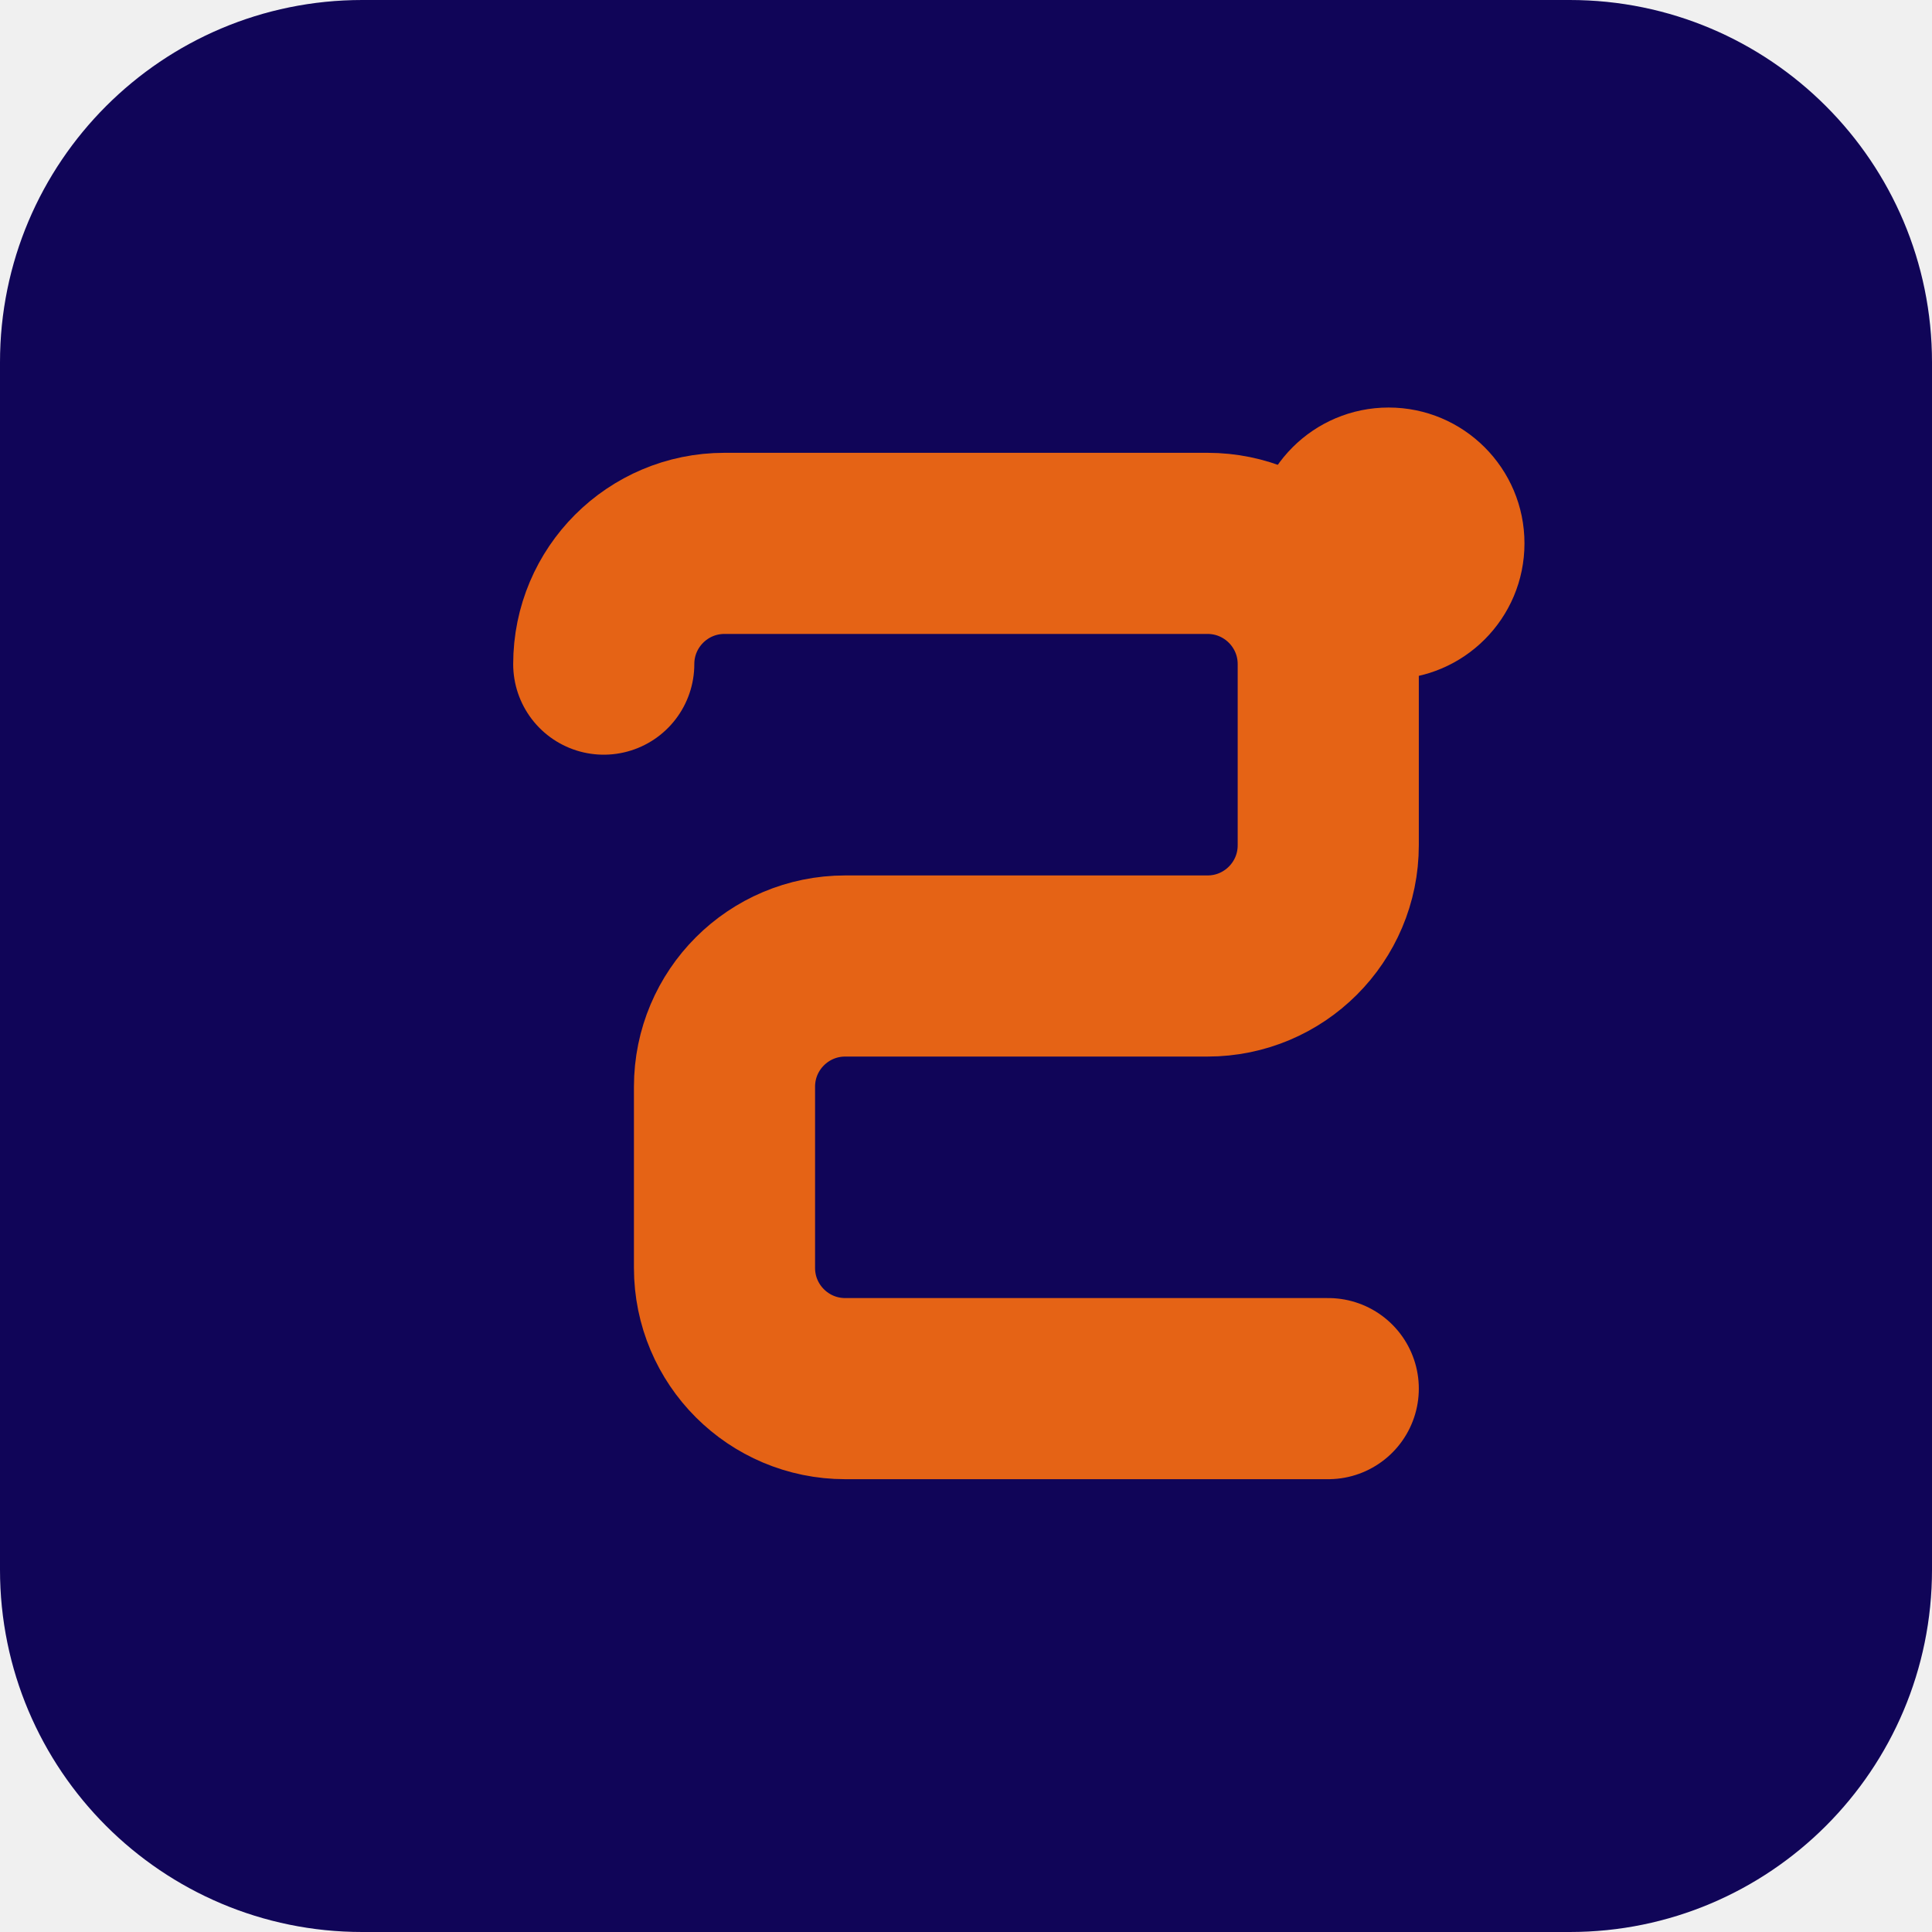
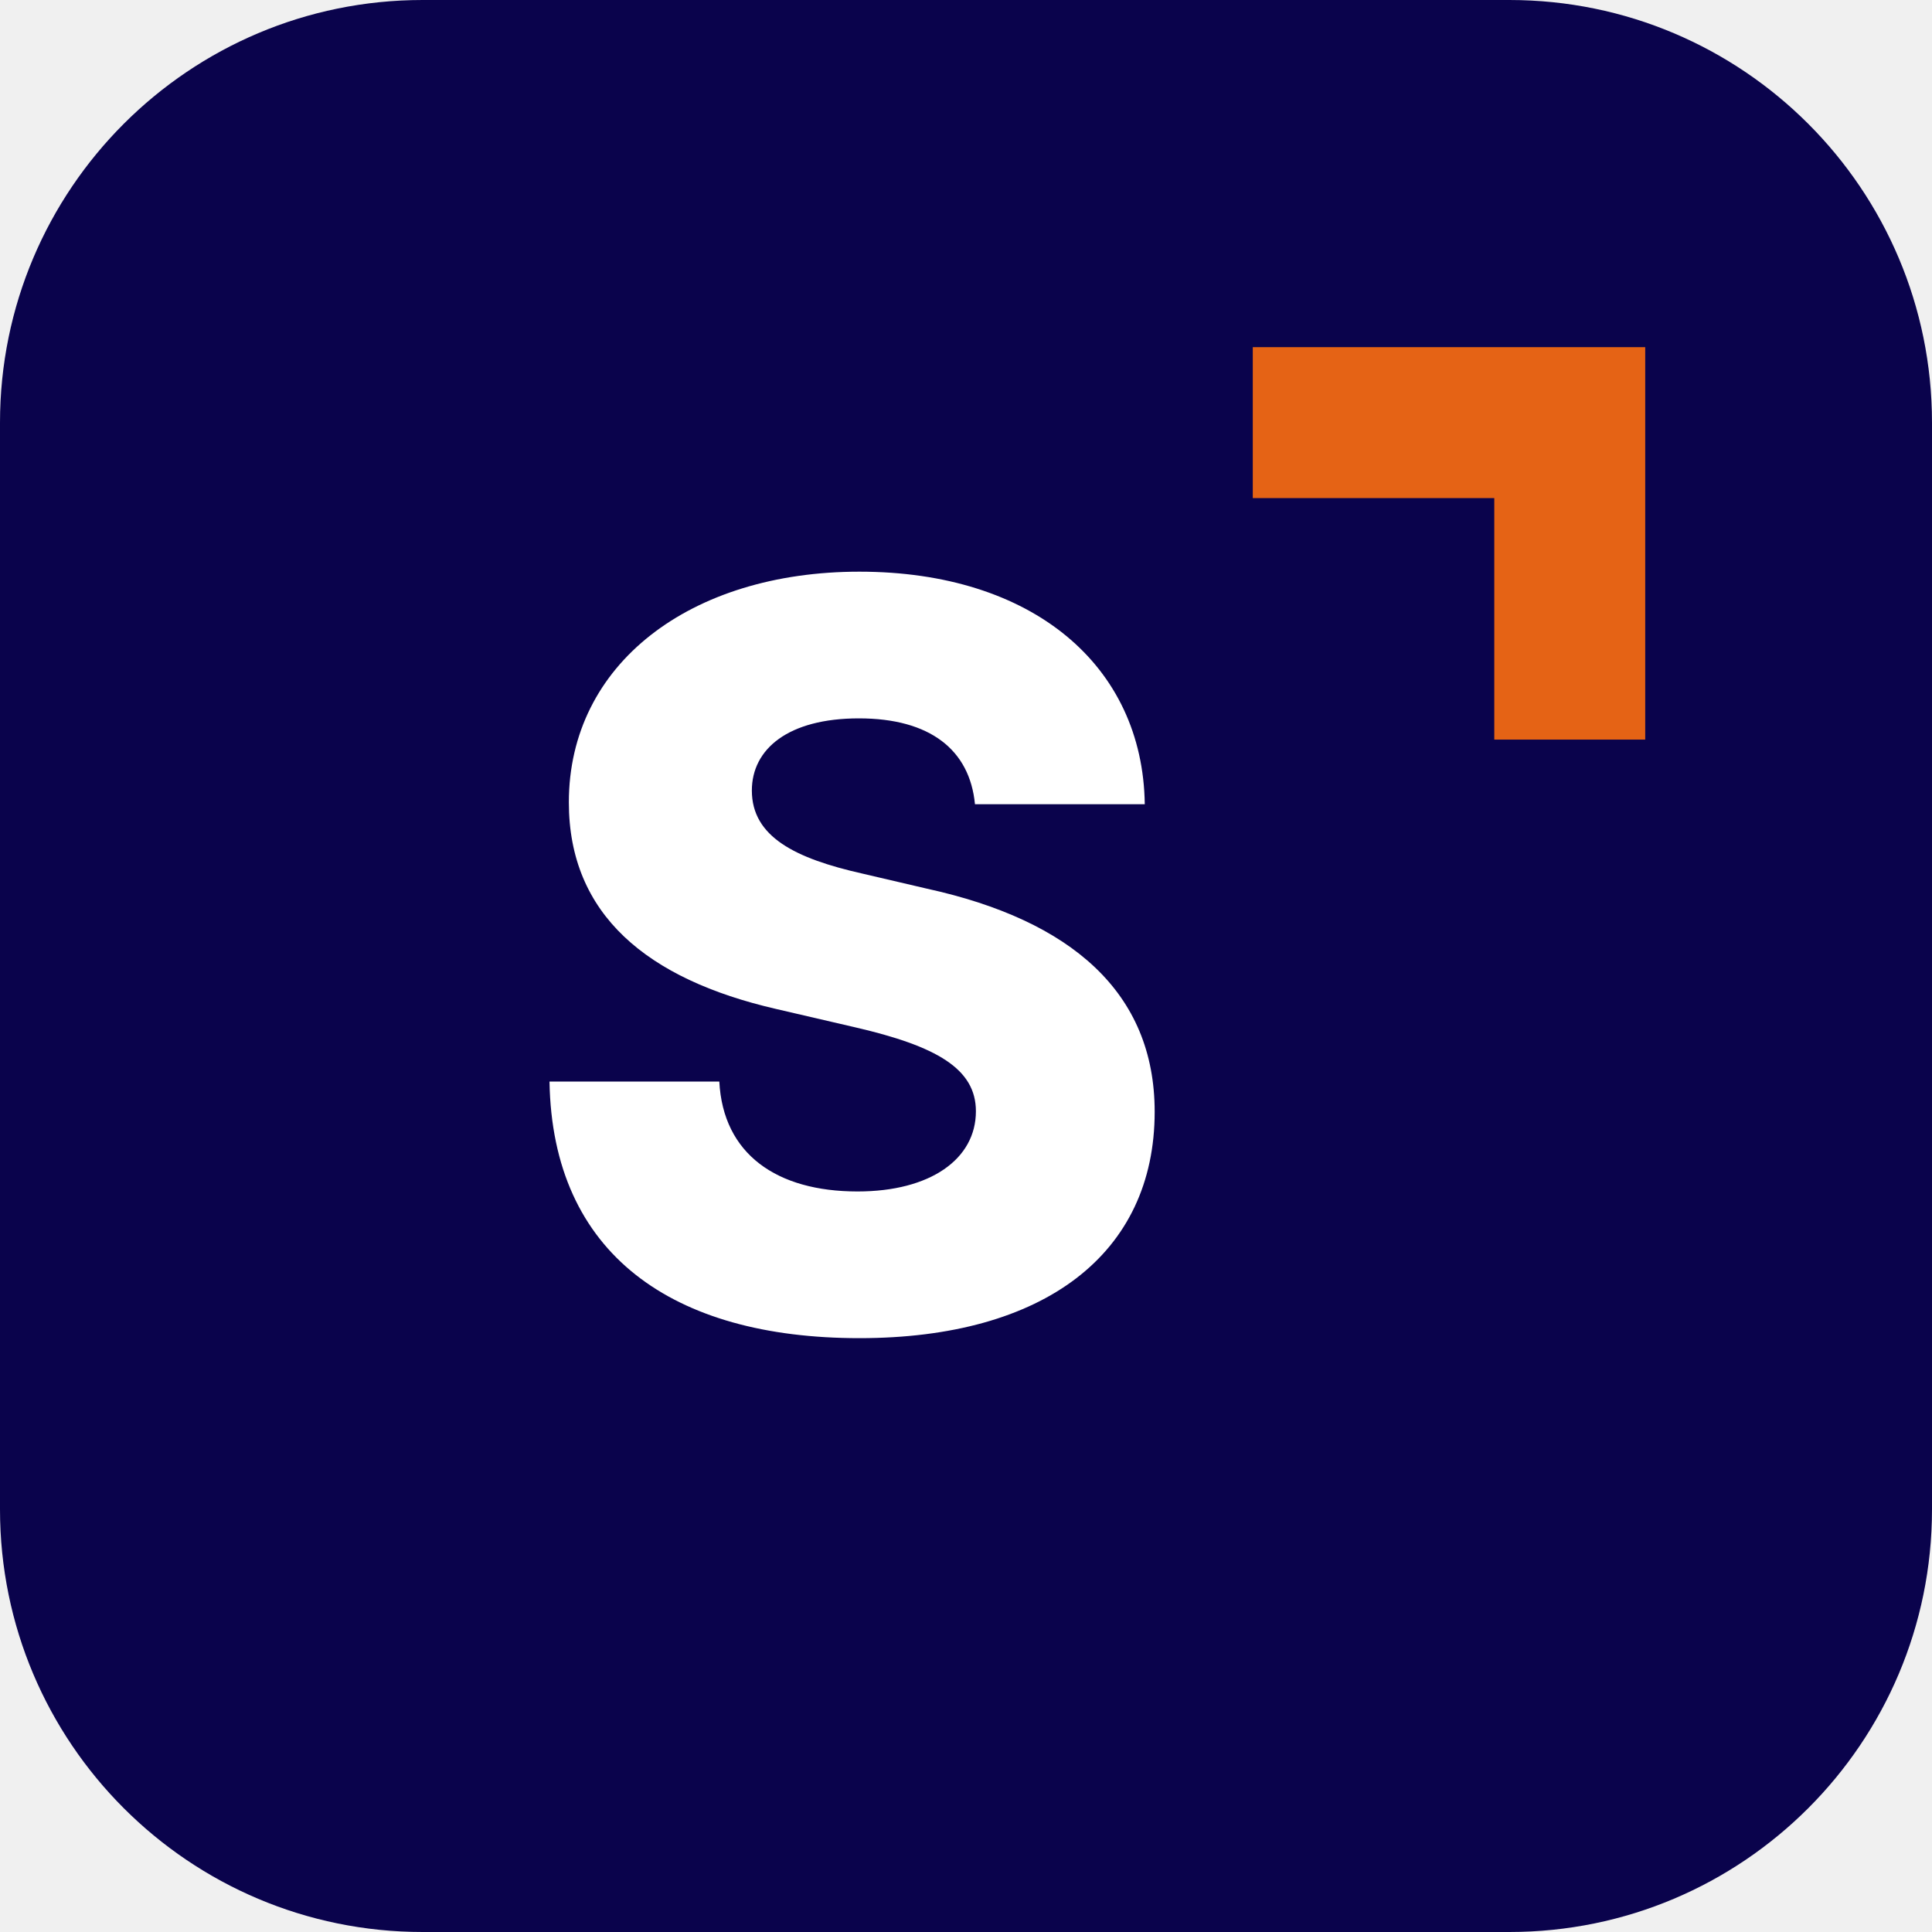
<svg xmlns="http://www.w3.org/2000/svg" viewBox="0 0 64 64" width="64" height="64" fill="none">
-   <rect width="64" height="64" rx="12" fill="#100558" />
-   <path d="M20 22C20 19.79 21.79 18 24 18H40C42.21 18 44 19.79 44 22V28C44 30.21 42.21 32 40 32H28C25.79 32 24 33.79 24 36V42C24 44.21 25.79 46 28 46H44" stroke="#E56315" stroke-width="6" stroke-linecap="round" stroke-linejoin="round" />
-   <circle cx="46" cy="18" r="4.5" fill="#E56315" />
+   <rect width="64" height="64" rx="14" fill="#0A034C" />
+   <text x="17" y="44" font-family="'Manrope', -apple-system, sans-serif" font-weight="800" font-size="34" fill="#FFFFFF">S</text>
+   <path d="M44 14H52V22" stroke="#E56315" stroke-width="5" stroke-linecap="square" />
</svg>
